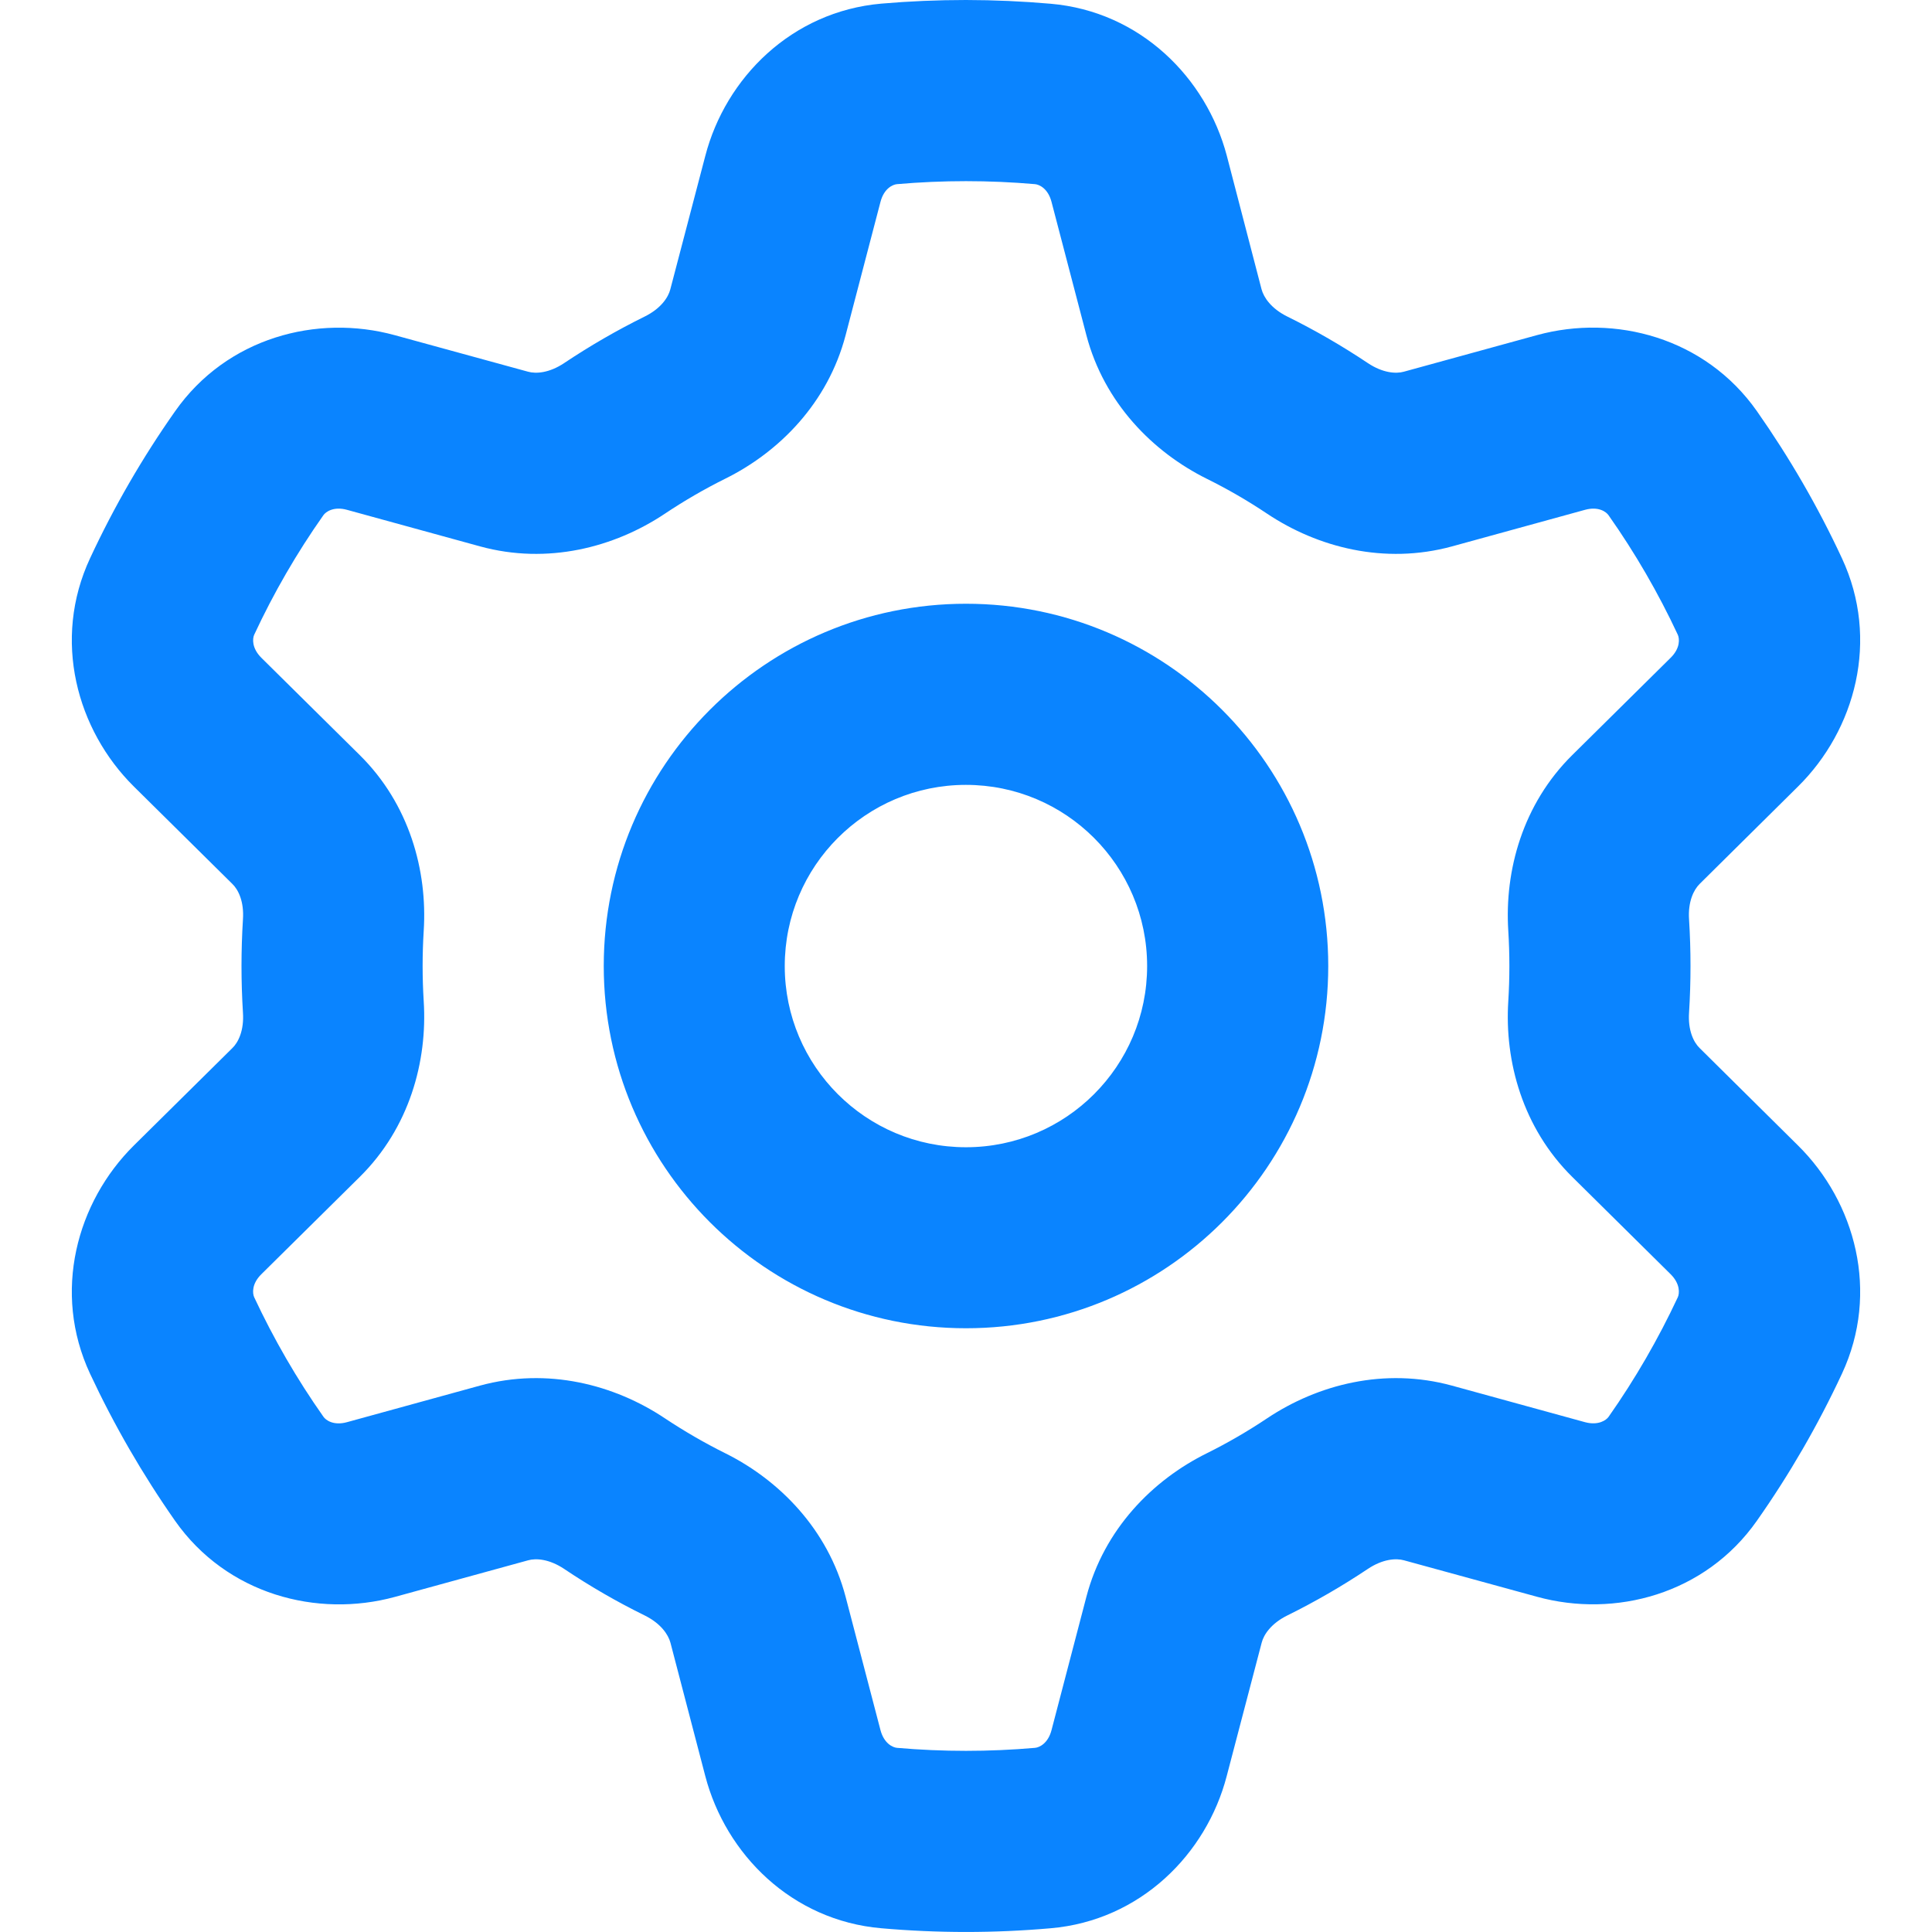
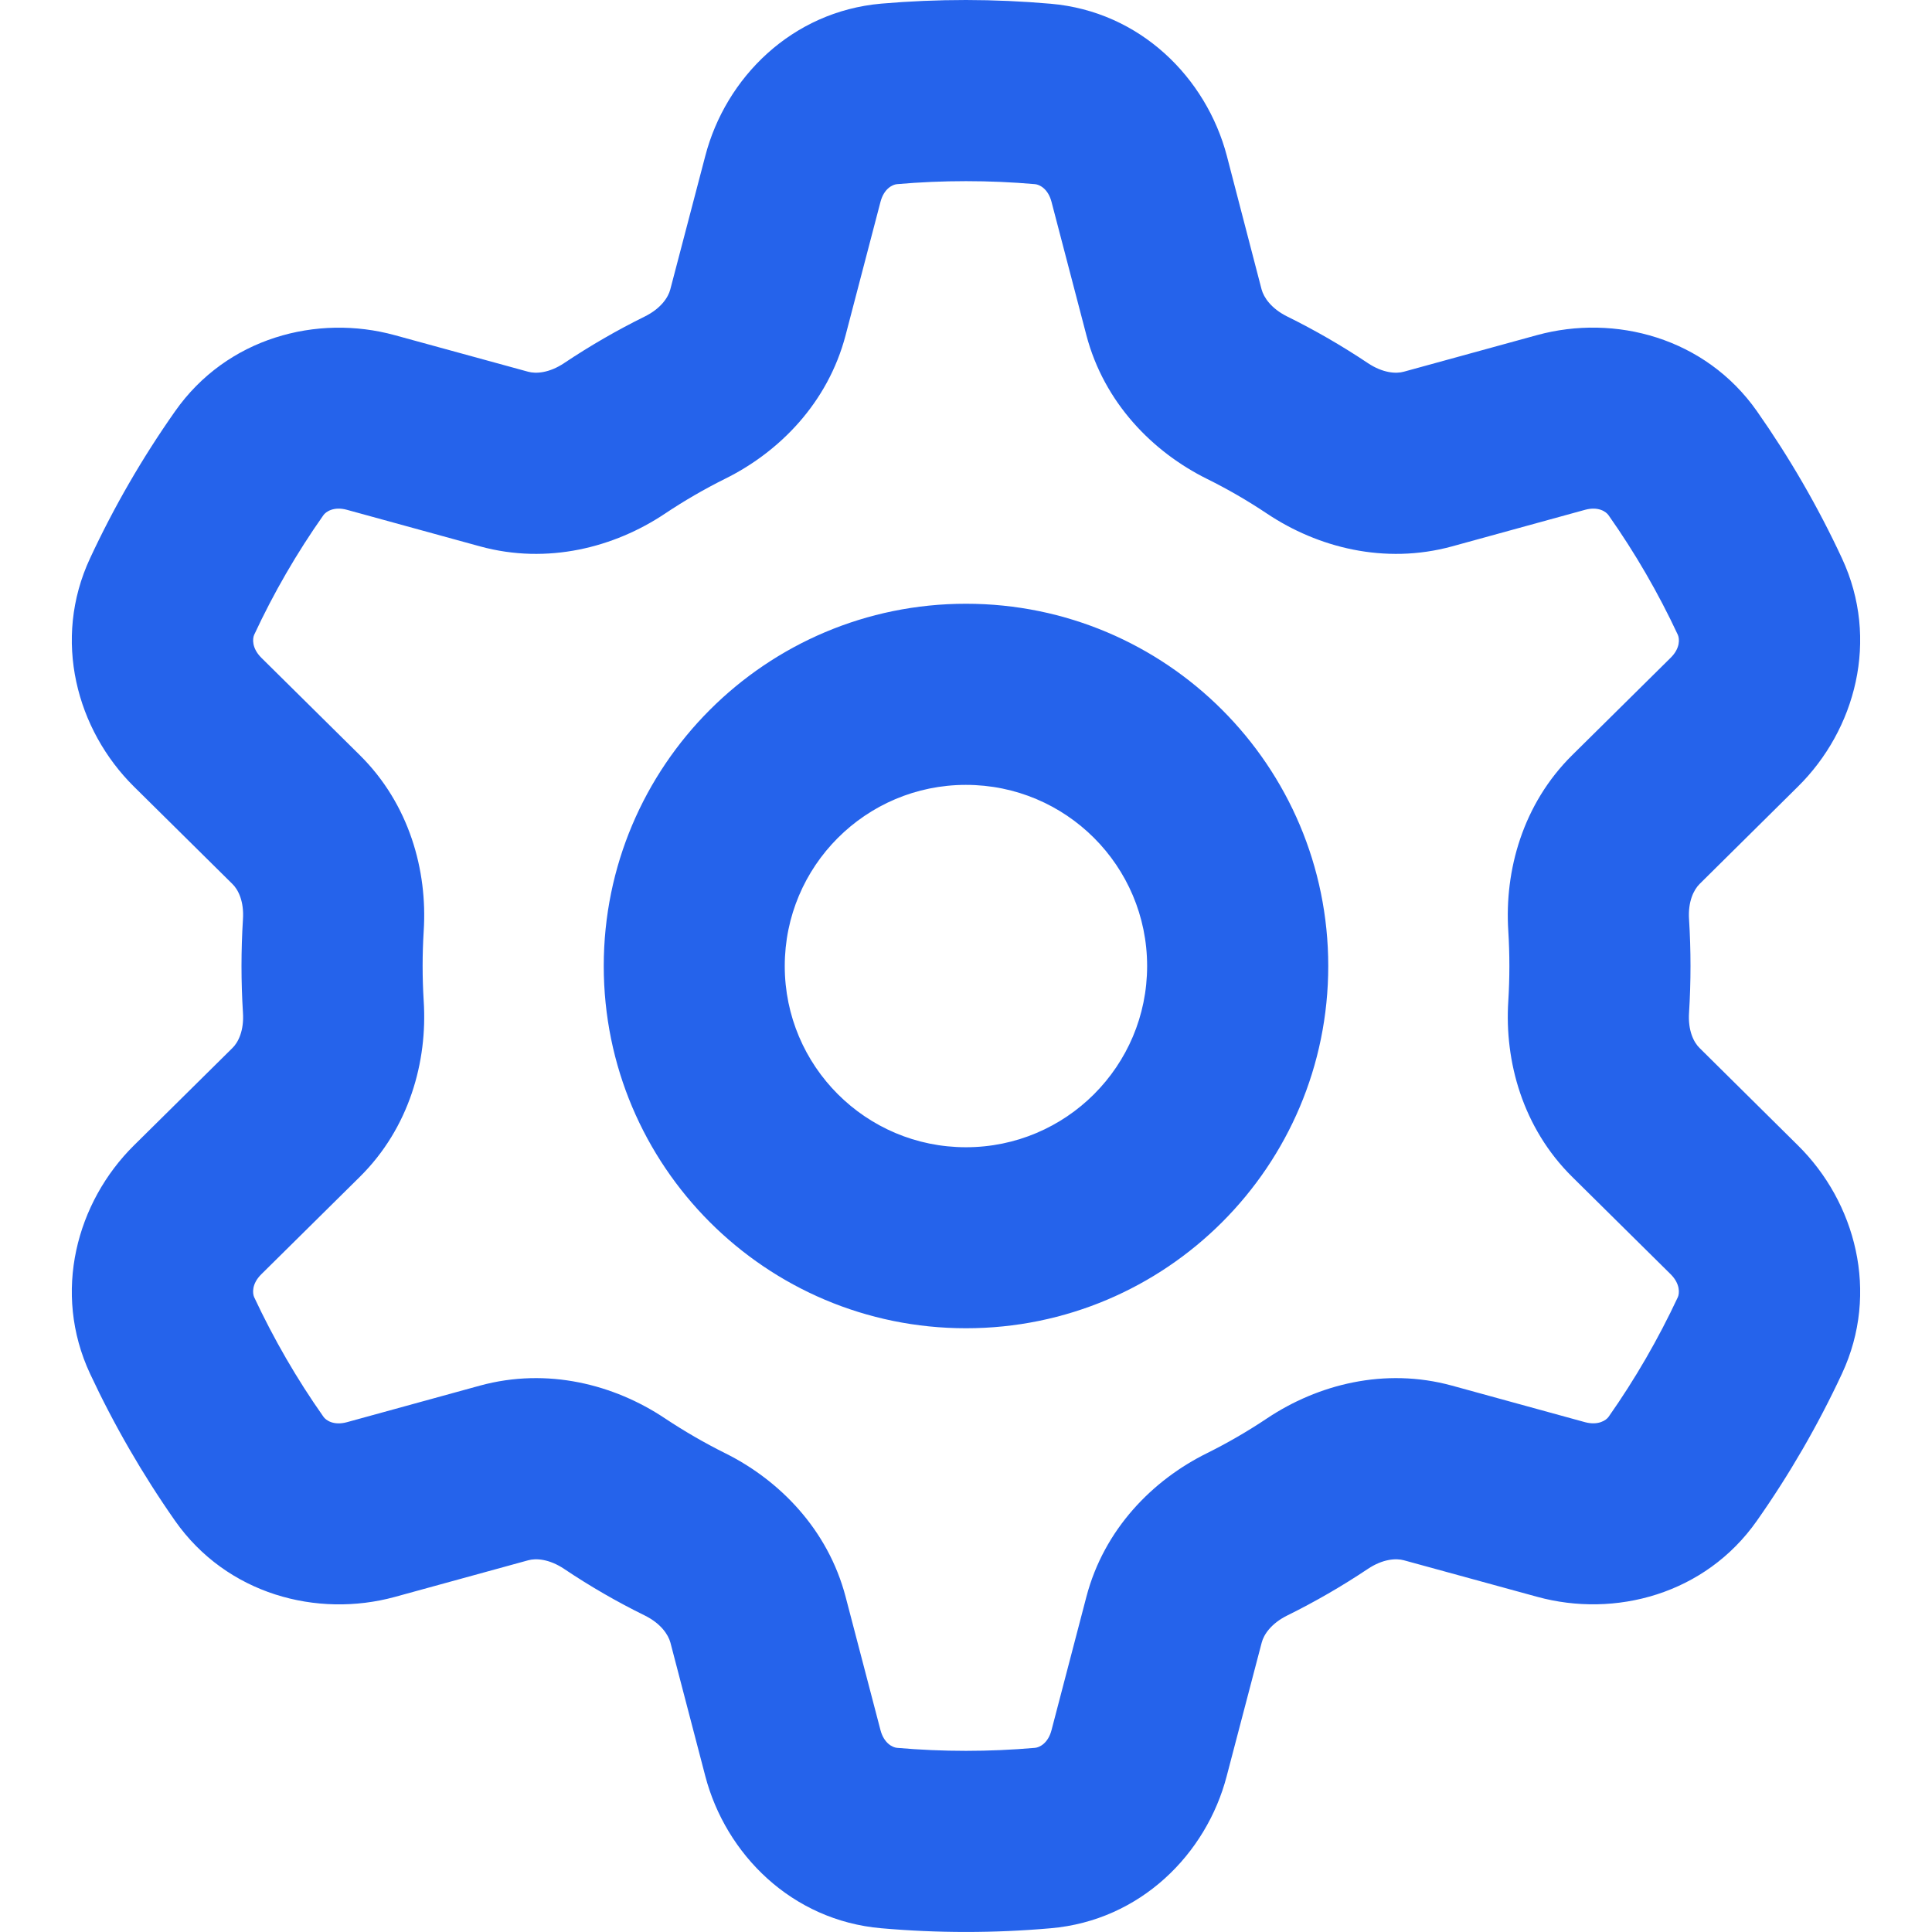
- <svg xmlns="http://www.w3.org/2000/svg" version="1.1" viewBox="0 0 16 16" class="octicon octicon-gear" aria-hidden="true" data-component="Octicon" fill="#0A84FF">
+ <svg xmlns="http://www.w3.org/2000/svg" version="1.1" viewBox="0 0 16 16" class="octicon octicon-gear" aria-hidden="true" data-component="Octicon" fill="#2563EB">
  <path d="M8 0a8.2 8.2 0 0 1 .701.031C9.444.095 9.99.645 10.16 1.29l.288 1.107c.018.066.079.158.212.224.231.114.454.243.668.386.123.082.233.09.299.071l1.103-.303c.644-.176 1.392.021 1.82.63.27.385.506.792.704 1.218.315.675.111 1.422-.364 1.891l-.814.806c-.049.048-.098.147-.088.294.016.257.016.515 0 .772-.01.147.038.246.088.294l.814.806c.475.469.679 1.216.364 1.891a7.977 7.977 0 0 1-.704 1.217c-.428.61-1.176.807-1.82.63l-1.102-.302c-.067-.019-.177-.011-.3.071a5.909 5.909 0 0 1-.668.386c-.133.066-.194.158-.211.224l-.29 1.106c-.168.646-.715 1.196-1.458 1.26a8.006 8.006 0 0 1-1.402 0c-.743-.064-1.289-.614-1.458-1.26l-.289-1.106c-.018-.066-.079-.158-.212-.224a5.738 5.738 0 0 1-.668-.386c-.123-.082-.233-.09-.299-.071l-1.103.303c-.644.176-1.392-.021-1.82-.63a8.12 8.12 0 0 1-.704-1.218c-.315-.675-.111-1.422.363-1.891l.815-.806c.05-.048.098-.147.088-.294a6.214 6.214 0 0 1 0-.772c.01-.147-.038-.246-.088-.294l-.815-.806C.635 6.045.431 5.298.746 4.623a7.92 7.92 0 0 1 .704-1.217c.428-.61 1.176-.807 1.82-.63l1.102.302c.067.019.177.011.3-.071.214-.143.437-.272.668-.386.133-.066.194-.158.211-.224l.29-1.106C6.009.645 6.556.095 7.299.03 7.53.01 7.764 0 8 0Zm-.571 1.525c-.036.003-.108.036-.137.146l-.289 1.105c-.147.561-.549.967-.998 1.189-.173.086-.34.183-.5.29-.417.278-.97.423-1.529.27l-1.103-.303c-.109-.03-.175.016-.195.045-.22.312-.412.644-.573.99-.014.031-.021.11.059.19l.815.806c.411.406.562.957.53 1.456a4.709 4.709 0 0 0 0 .582c.032.499-.119 1.05-.53 1.456l-.815.806c-.081.08-.073.159-.059.19.162.346.353.677.573.989.02.03.085.076.195.046l1.102-.303c.56-.153 1.113-.008 1.53.27.161.107.328.204.501.29.447.222.85.629.997 1.189l.289 1.105c.029.109.101.143.137.146a6.6 6.6 0 0 0 1.142 0c.036-.003.108-.036.137-.146l.289-1.105c.147-.561.549-.967.998-1.189.173-.086.34-.183.5-.29.417-.278.97-.423 1.529-.27l1.103.303c.109.029.175-.016.195-.045.22-.313.411-.644.573-.99.014-.031.021-.11-.059-.19l-.815-.806c-.411-.406-.562-.957-.53-1.456a4.709 4.709 0 0 0 0-.582c-.032-.499.119-1.05.53-1.456l.815-.806c.081-.08.073-.159.059-.19a6.464 6.464 0 0 0-.573-.989c-.02-.03-.085-.076-.195-.046l-1.102.303c-.56.153-1.113.008-1.53-.27a4.44 4.44 0 0 0-.501-.29c-.447-.222-.85-.629-.997-1.189l-.289-1.105c-.029-.11-.101-.143-.137-.146a6.6 6.6 0 0 0-1.142 0ZM11 8a3 3 0 1 1-6 0 3 3 0 0 1 6 0ZM9.5 8a1.5 1.5 0 1 0-3.001.001A1.5 1.5 0 0 0 9.5 8Z" />
</svg>
